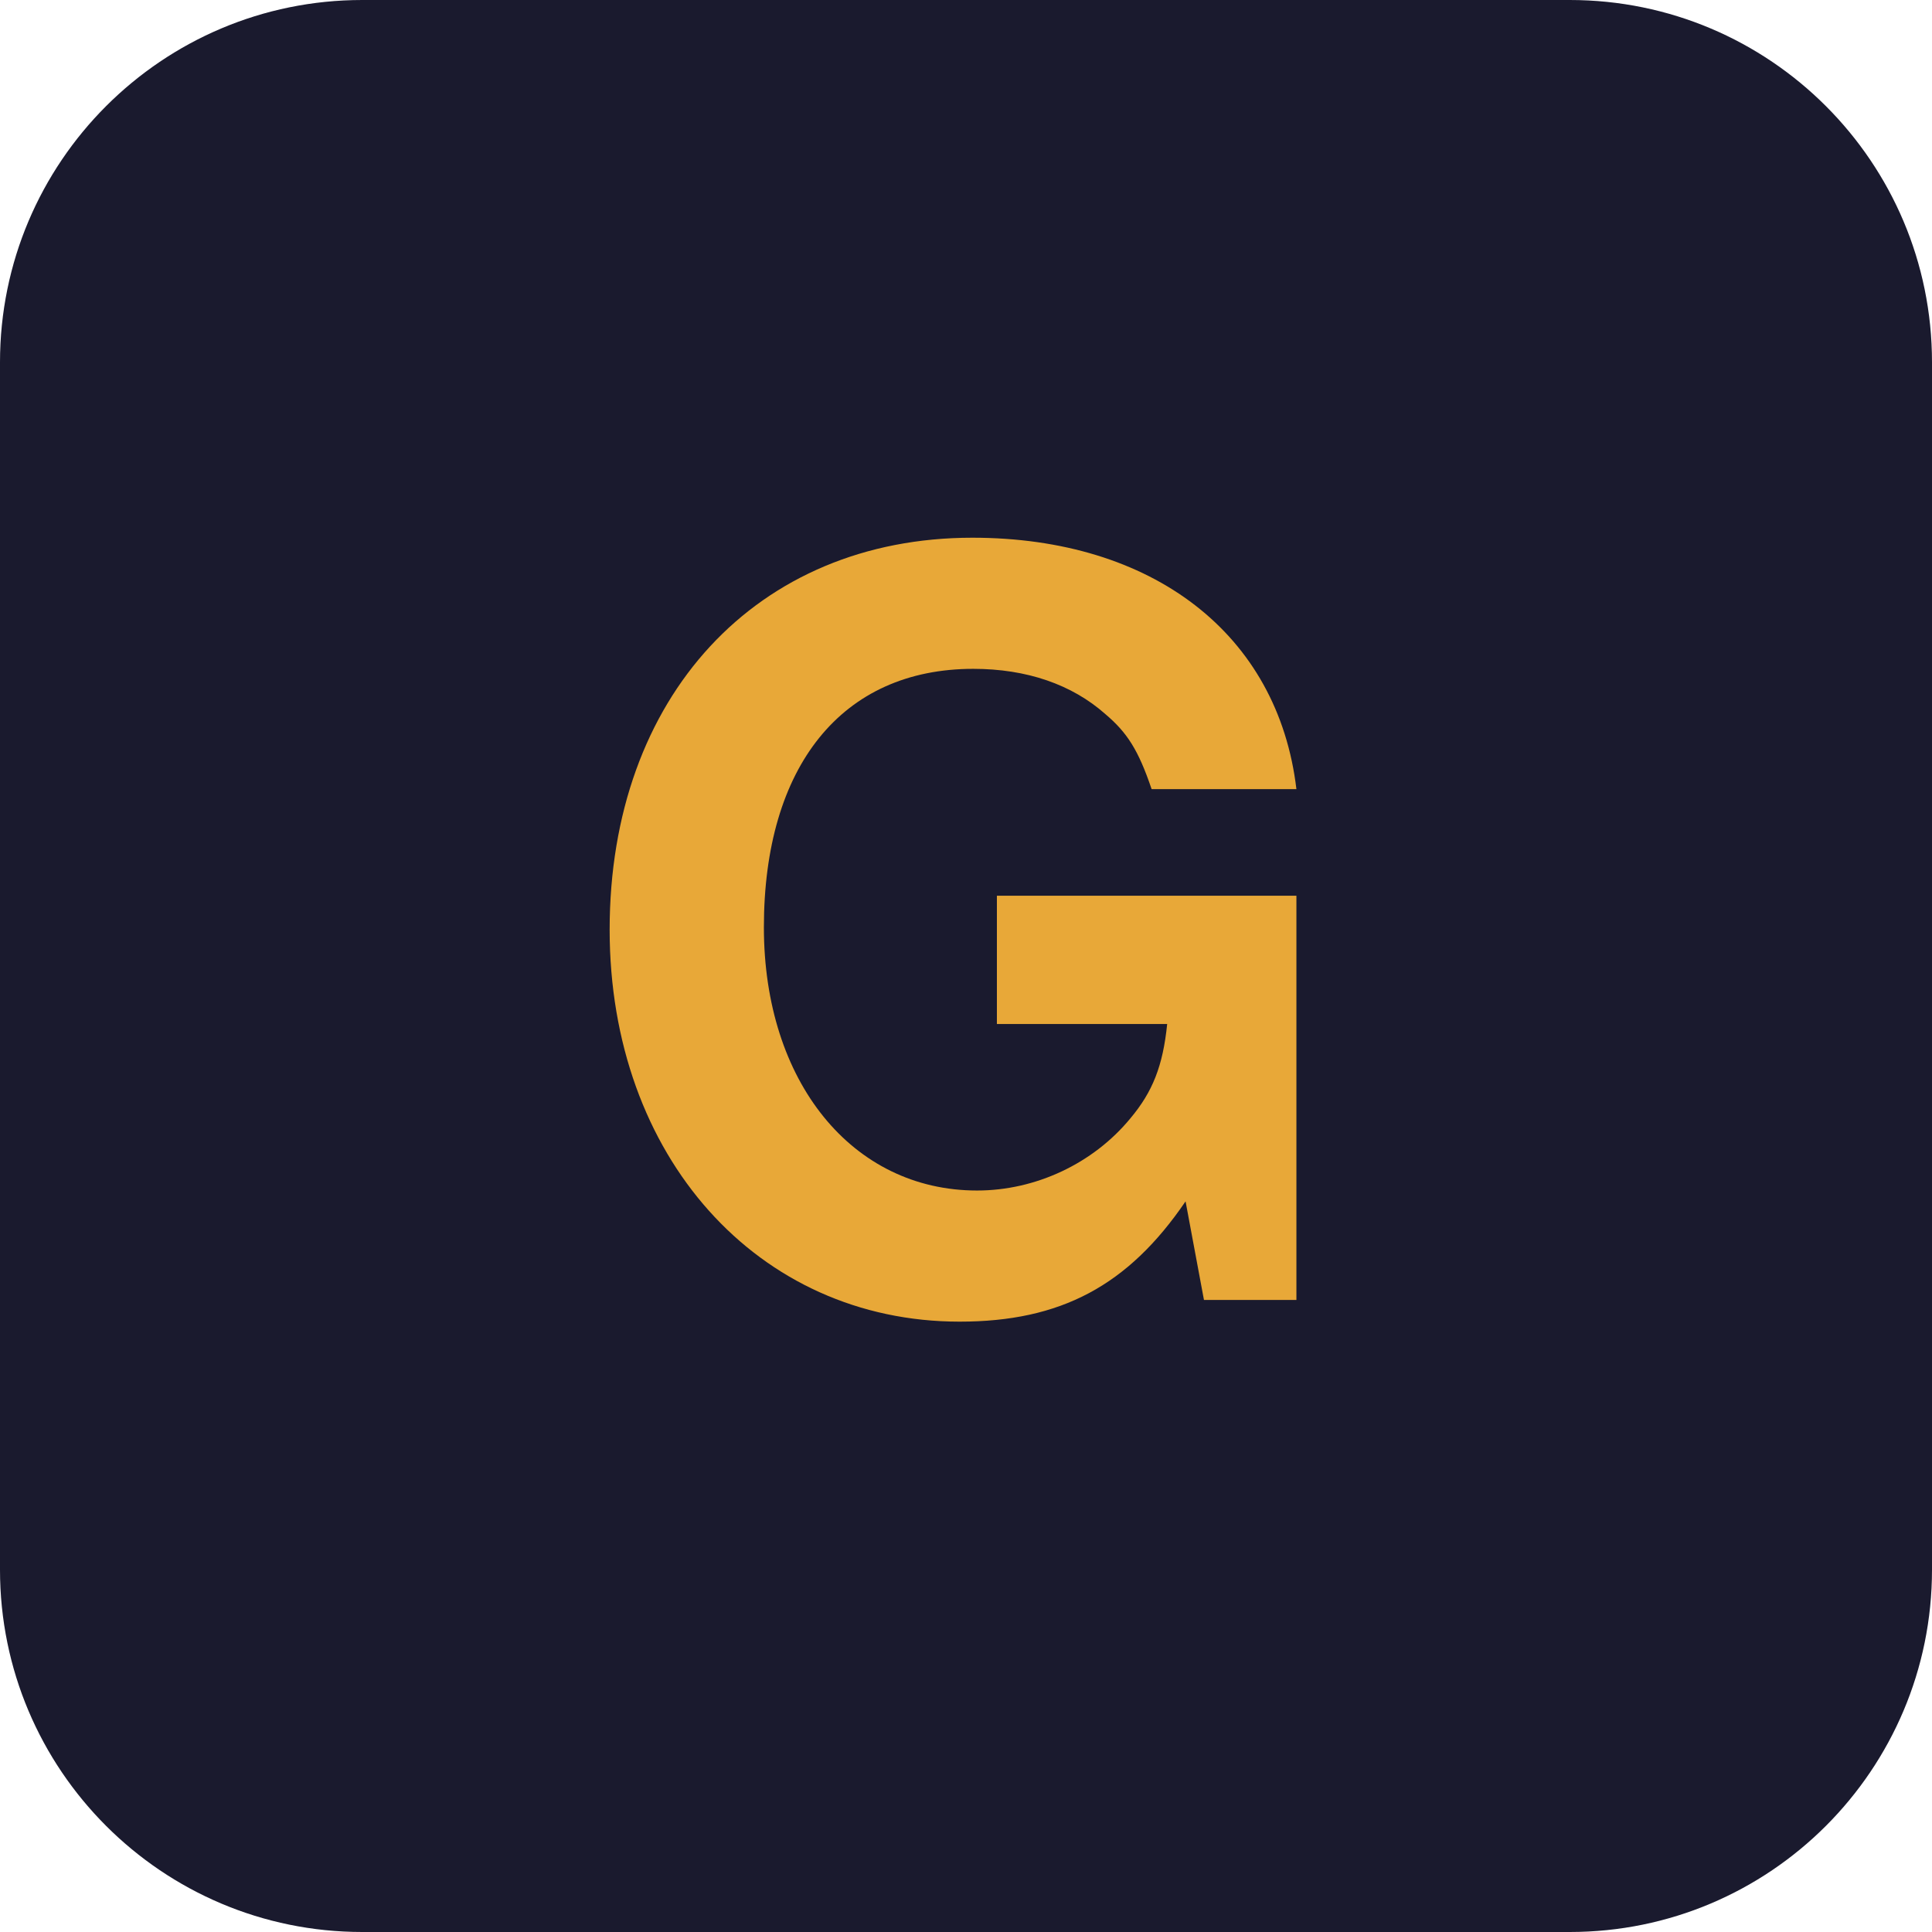
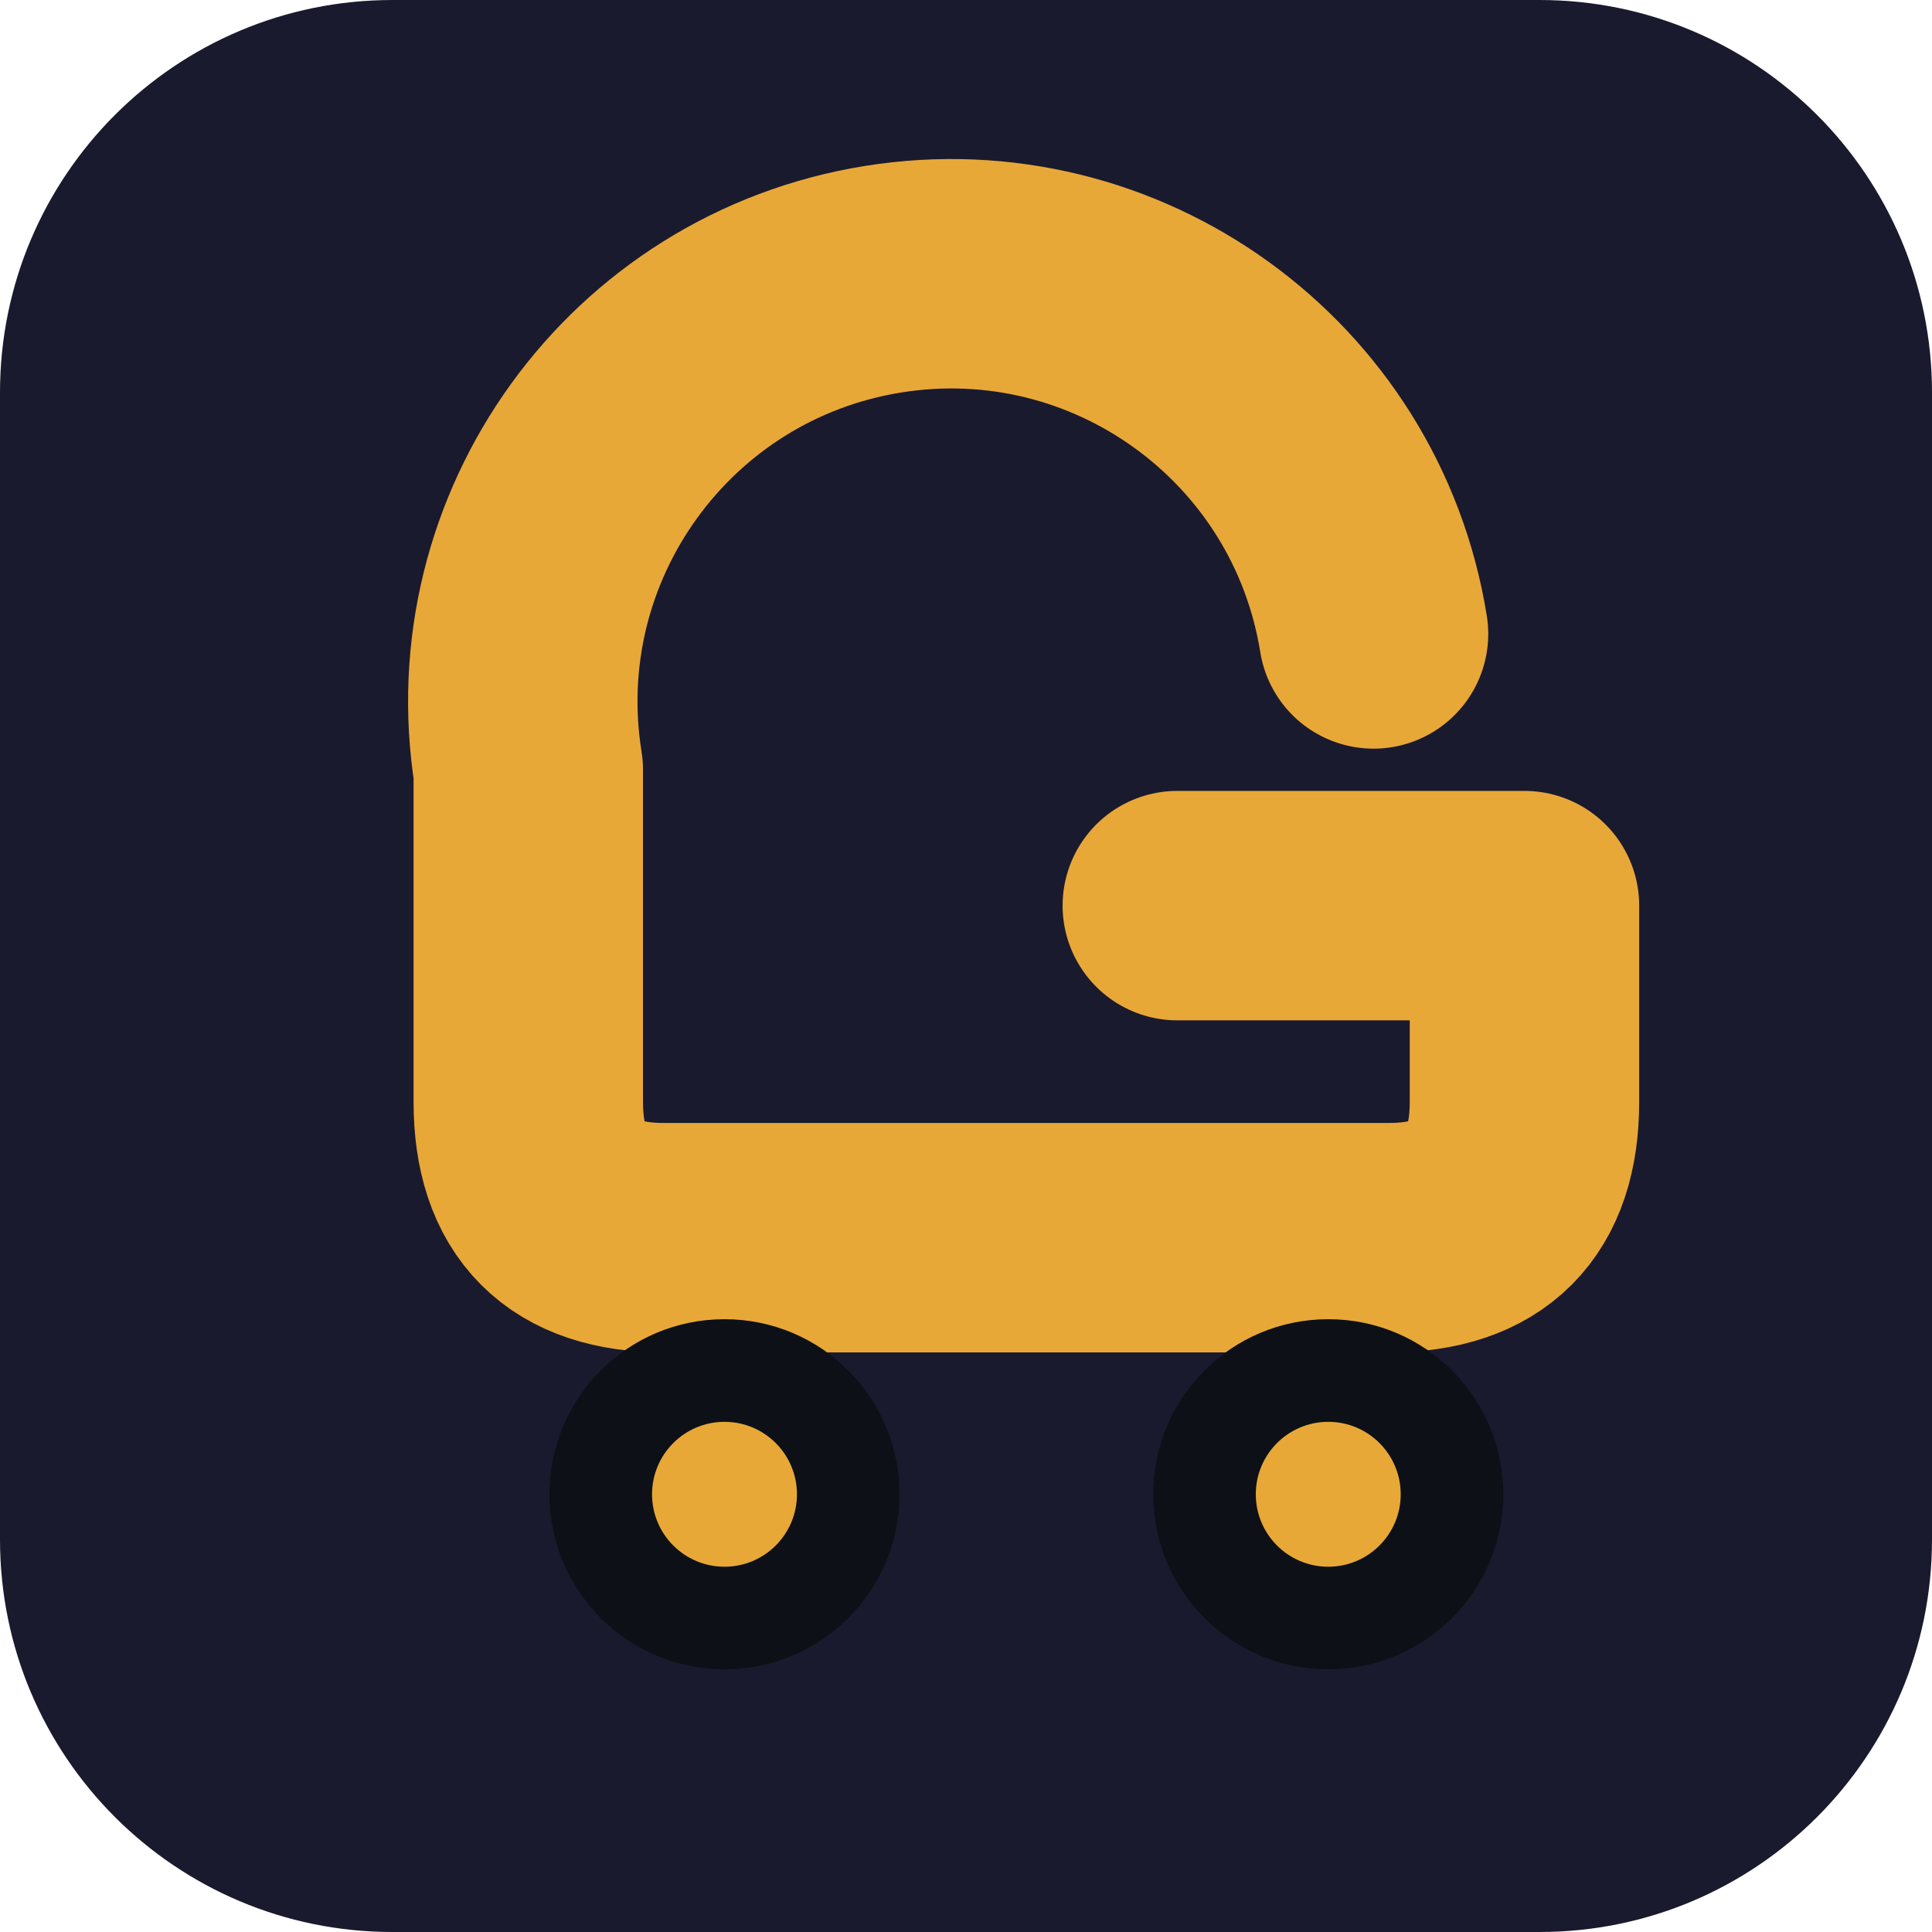
- <svg xmlns="http://www.w3.org/2000/svg" viewBox="0 0 64 64">
-   <rect width="64" height="64" rx="12" fill="#1a1a2e" />
-   <text x="32" y="43" text-anchor="middle" font-family="'DM Sans',Helvetica,Arial,sans-serif" font-size="34" font-weight="900" fill="#e8a838" letter-spacing="-1">G</text>
+ <svg xmlns="http://www.w3.org/2000/svg" viewBox="0 0 64 64" width="64" height="64">
+   <rect width="64" height="64" rx="13" fill="#1a1a2e" />
+   <path d="M45.5 21 A14 14 0 0 0 17.5 25.5 v11 q0 4.5 4.5 4.5 h24 q4.5 0 4.5-4.5 v-6.5 h-11.5" fill="none" stroke="#e8a838" stroke-width="7.6" stroke-linecap="round" stroke-linejoin="round" />
+   <circle cx="24" cy="49.5" r="5.8" fill="#0d1117" />
+   <circle cx="24" cy="49.5" r="2.4" fill="#e8a838" />
+   <circle cx="44" cy="49.5" r="5.8" fill="#0d1117" />
+   <circle cx="44" cy="49.5" r="2.4" fill="#e8a838" />
</svg>
